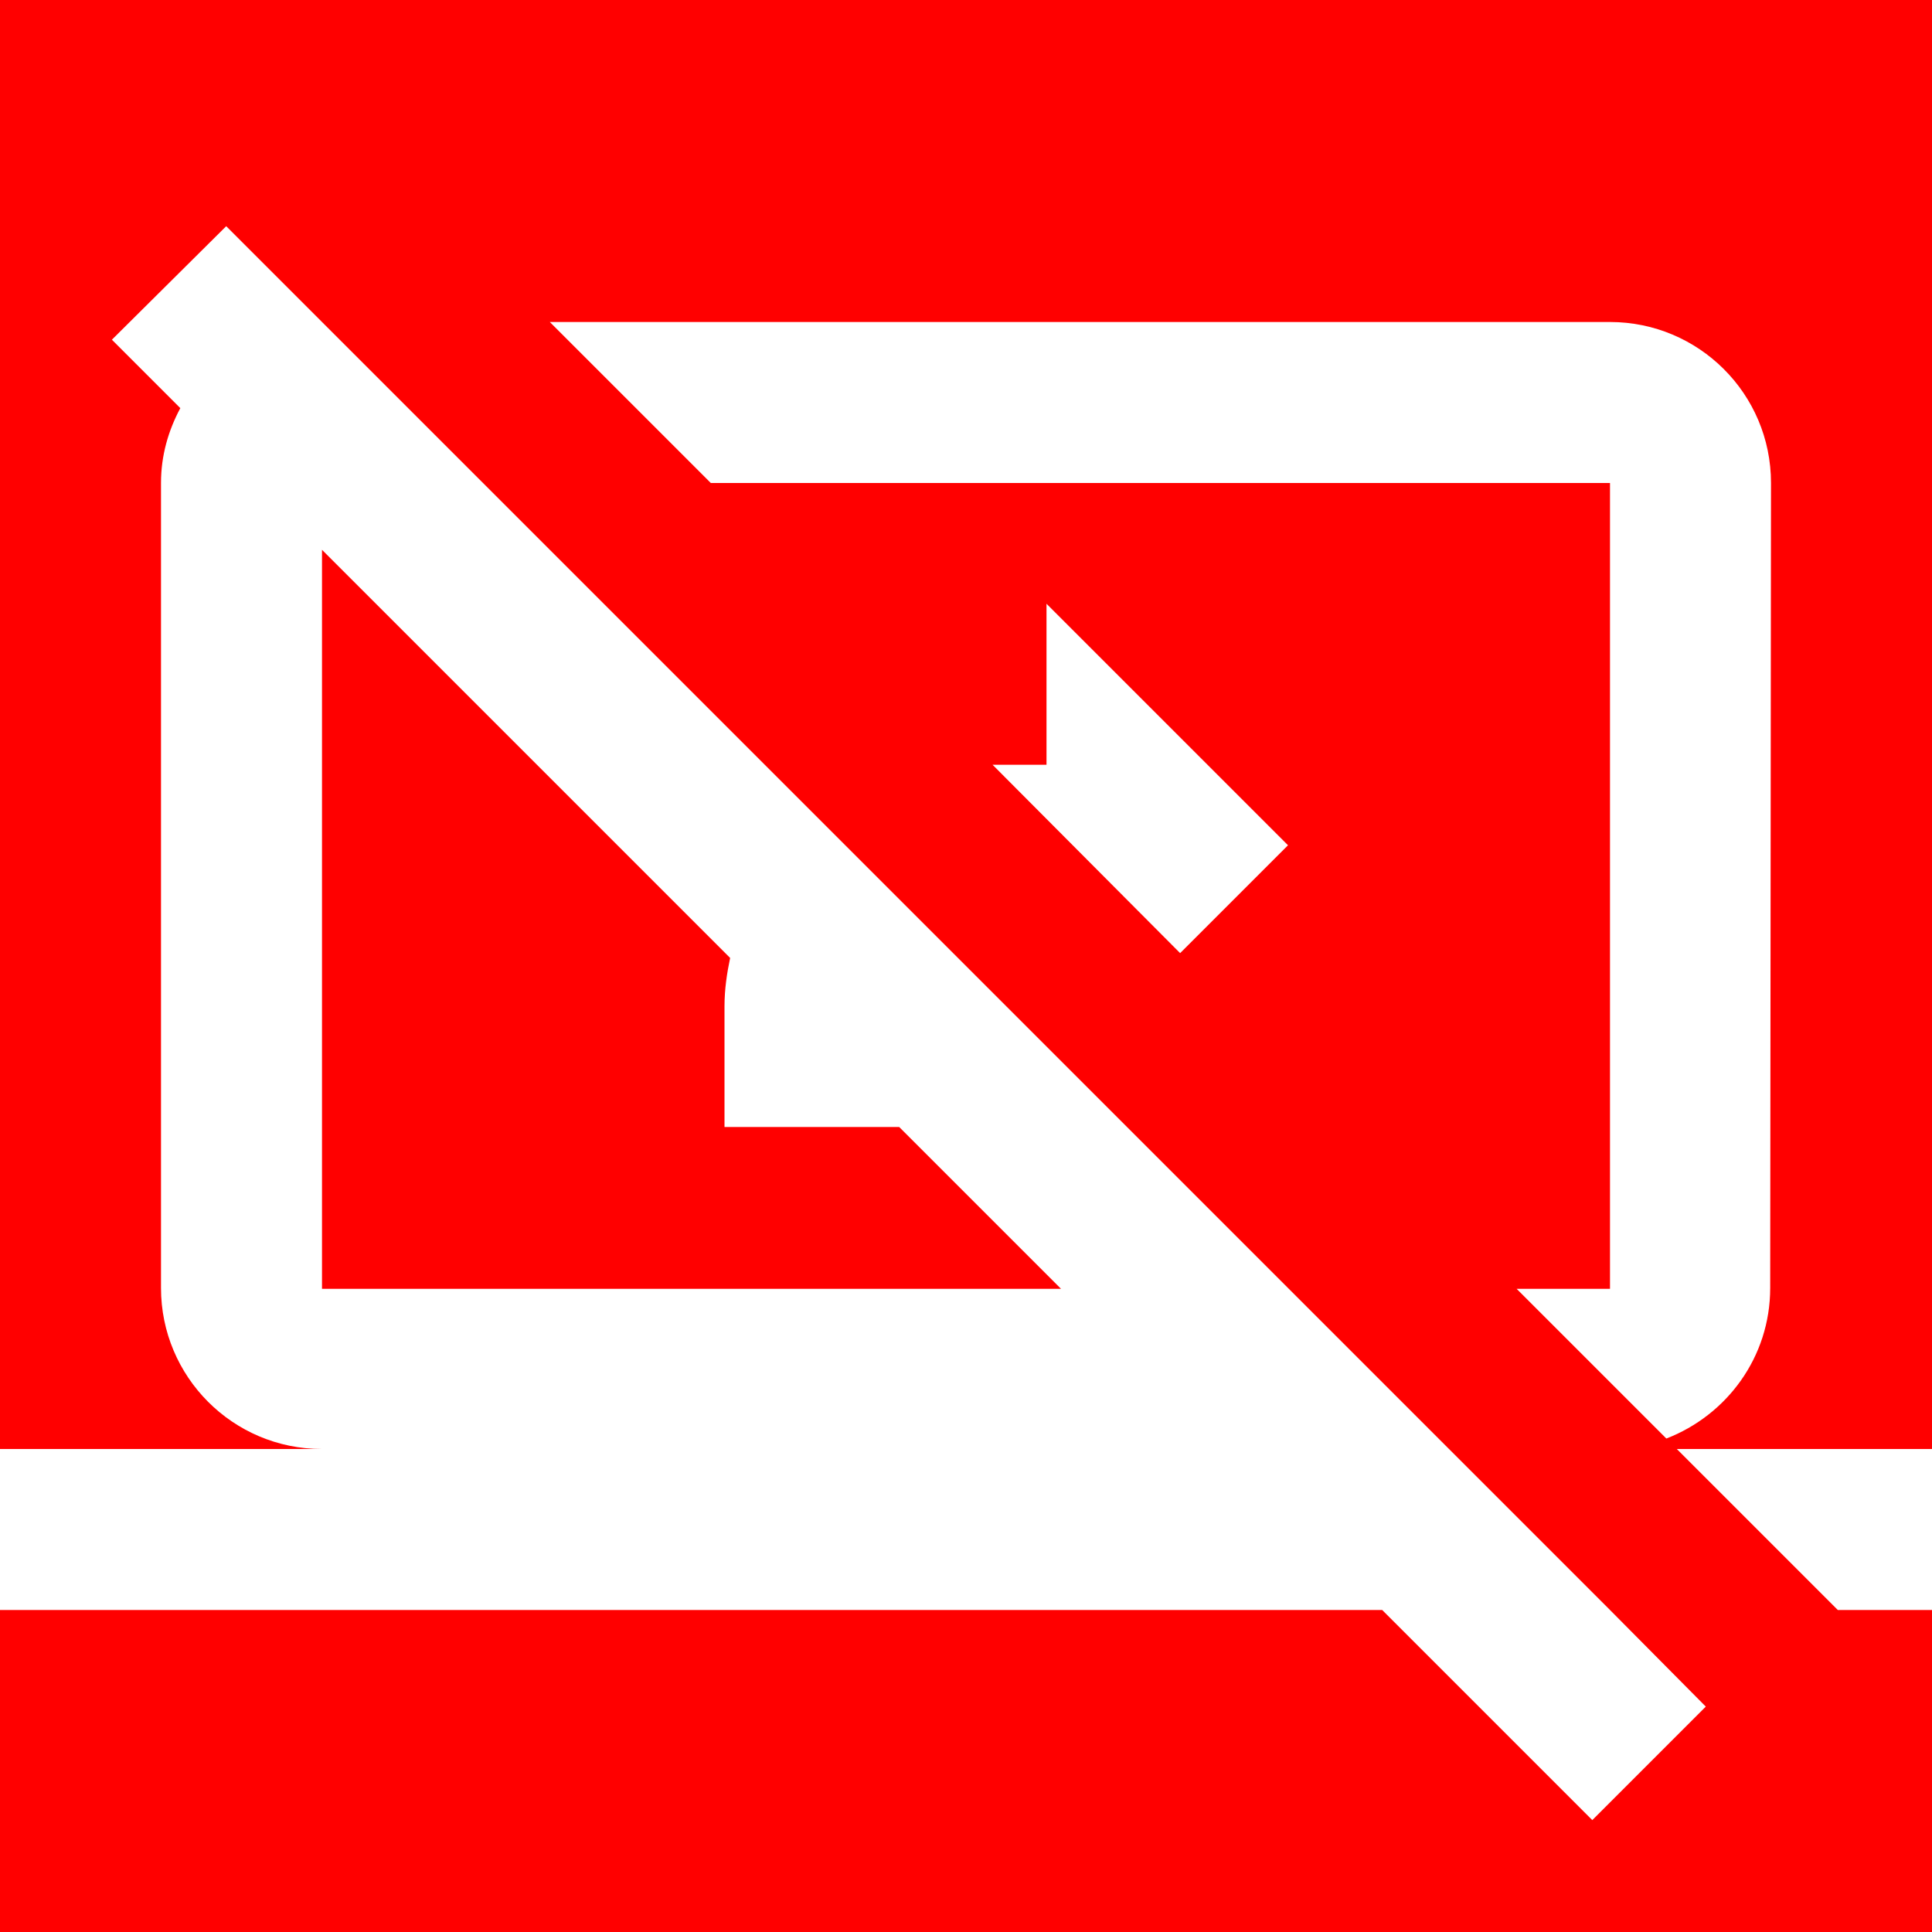
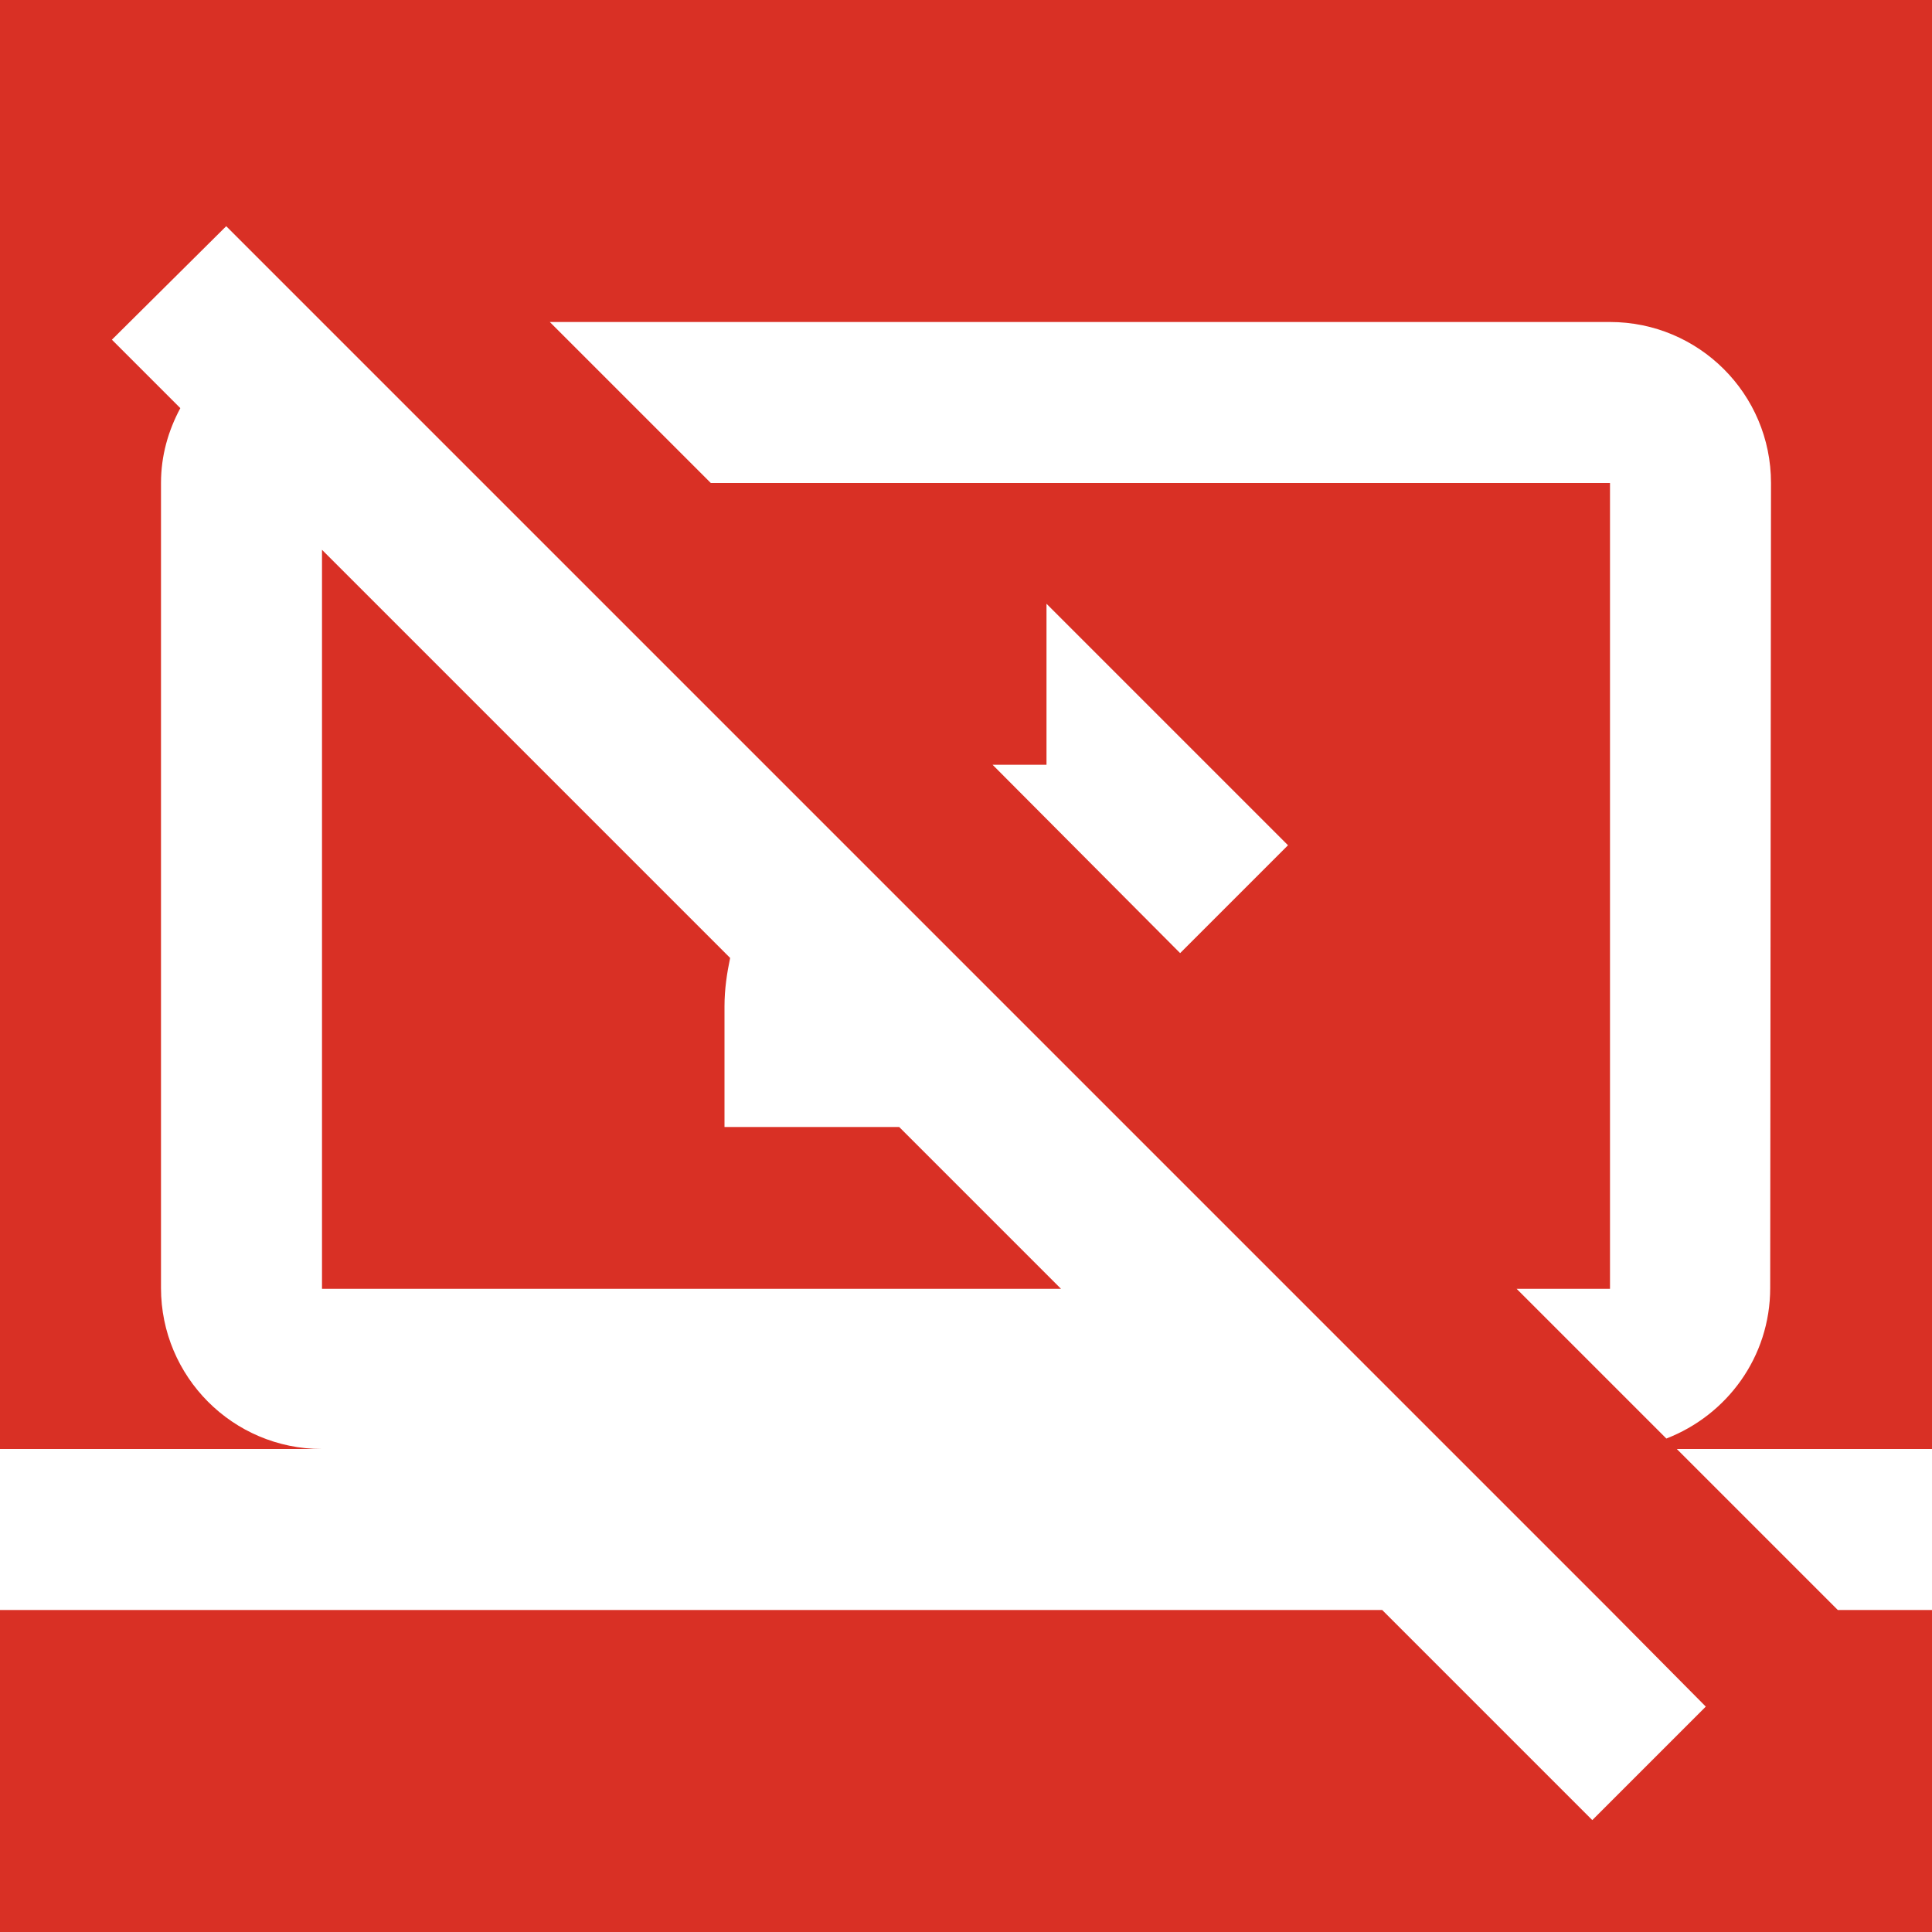
<svg xmlns="http://www.w3.org/2000/svg" height="48px" viewBox="0 0 24 24" width="48px" fill="#ffffff">
-   <rect fill="#ff0000" height="24" width="24" />
+   <rect fill="#d93025" height="24" width="24" />
  <path d="M20.83 18l2 2H24v-2zM20 6v10.01h-1.16l1.86 1.86c.75-.29 1.29-1.01 1.29-1.87L22 6c0-1.11-.9-2-2-2H6.83l2 2H20zm0 14l-3.99-3.99-4.42-4.42-1.44-1.44L6 6 4 4 2.81 2.81 1.39 4.22l.85.85C2.09 5.35 2 5.66 2 6v10c0 1.1.89 2 2 2H0v2h17.17l2.61 2.61 1.41-1.41L20 20zM4 16.01V6.83l5.07 5.07c-.04.19-.07.39-.07.6V14h2.17l2.01 2.01H4zm8.33-6.51l2.33 2.34L16 10.5l-3-3v2z" />
</svg>
